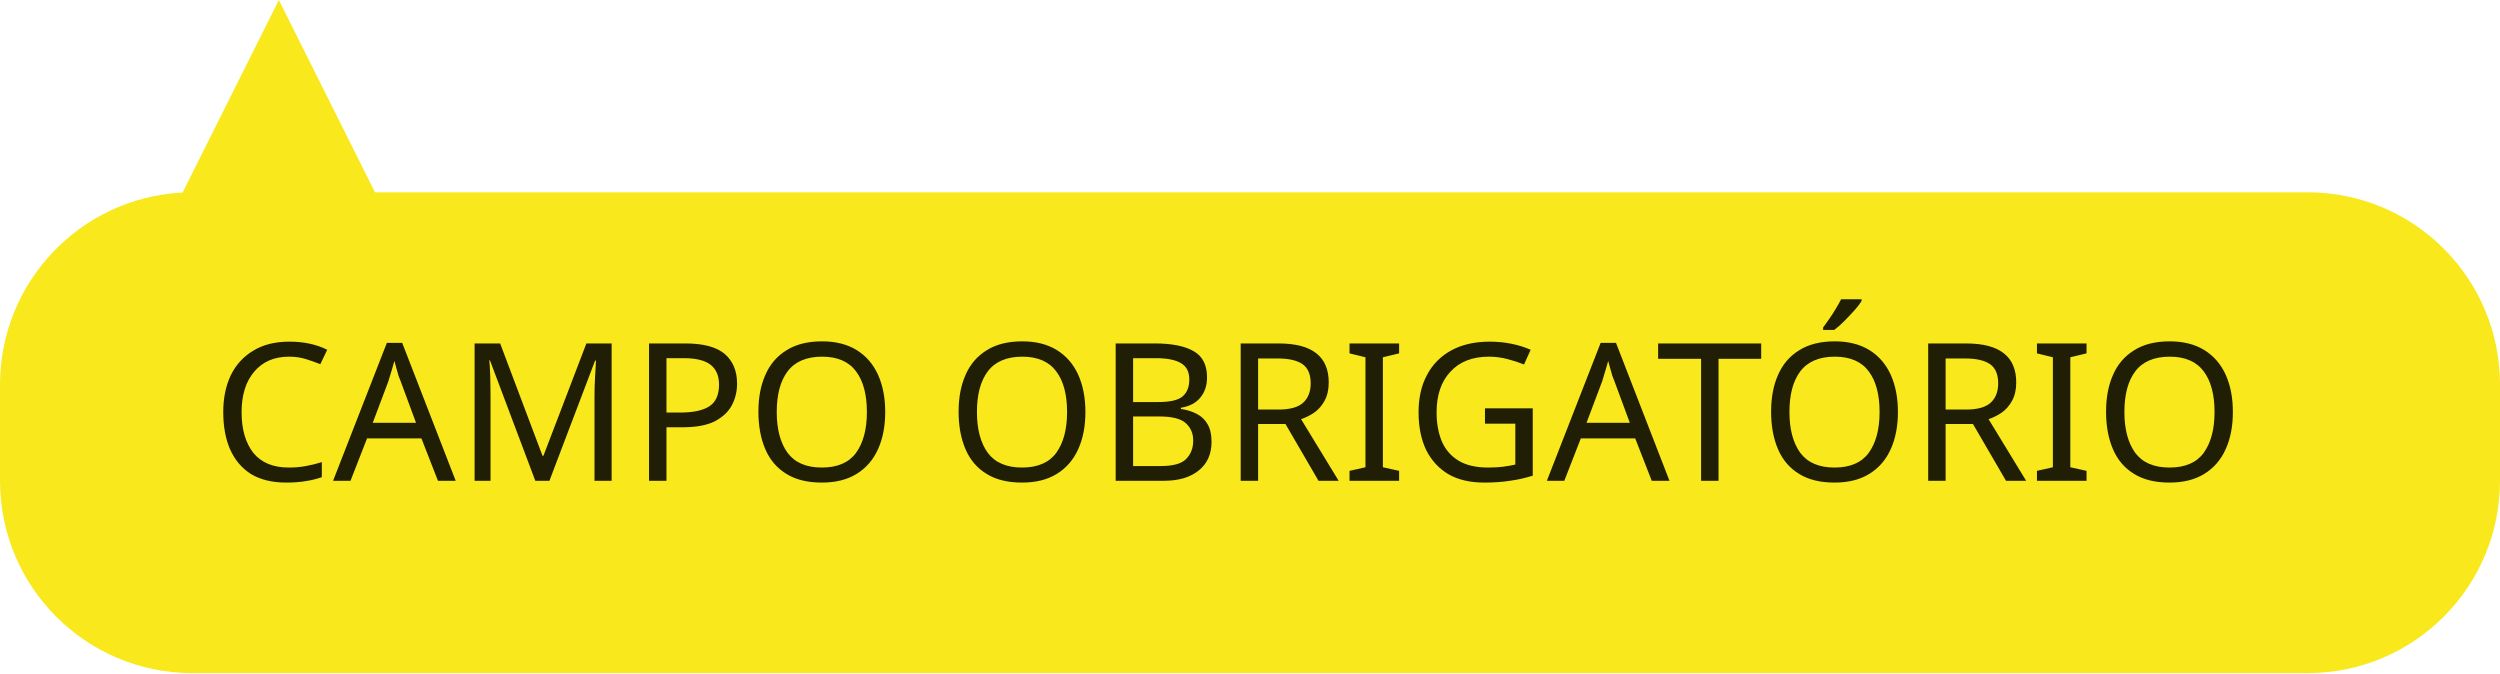
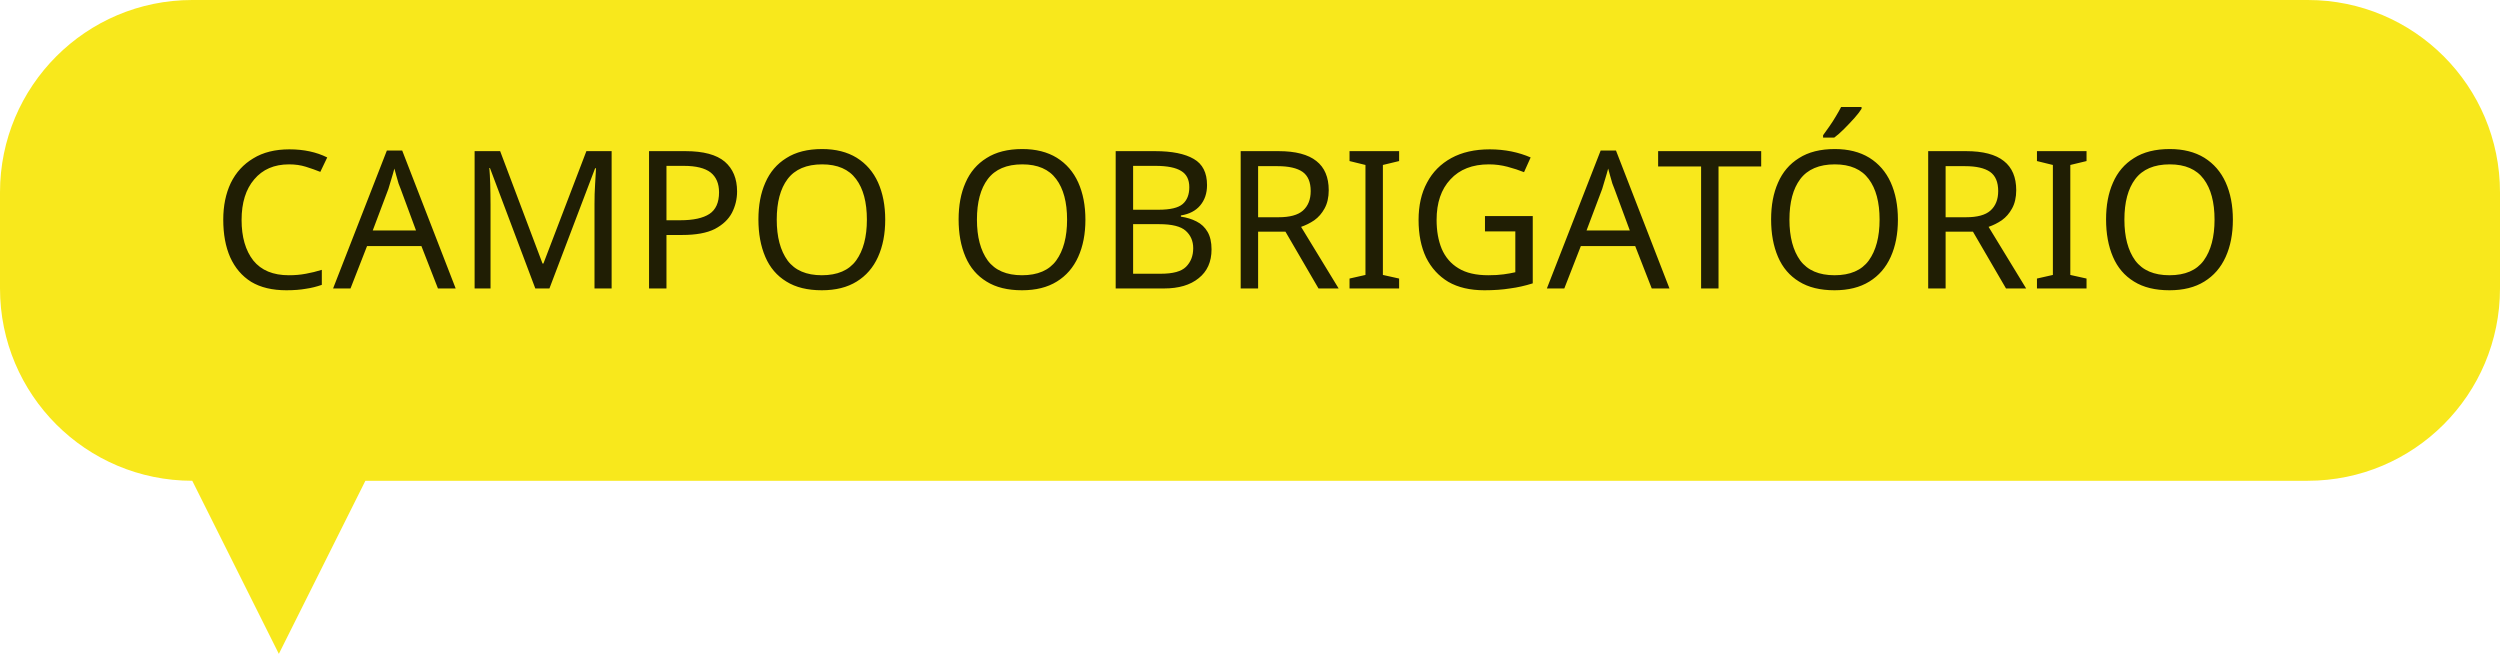
- <svg xmlns="http://www.w3.org/2000/svg" width="130px" height="35px" viewBox="0 0 130 35" version="1.1">
+ <svg xmlns="http://www.w3.org/2000/svg" width="130px" height="34px" viewBox="0 0 130 34" version="1.1">
  <defs />
  <g id="Modalidades-de-Cadastro" stroke="none" stroke-width="1" fill="none" fill-rule="evenodd">
-     <g id="Saldo-de-Cachês" transform="translate(-17, -495)">
-       <g id="Group-7" transform="translate(17, 495)">
-         <path d="M9.494,10.013 C4.205,10.276 0,14.649 0,20.006 L0,24.994 C0,30.531 4.476,35 9.998,35 L120.002,35 C125.525,35 130,30.52 130,24.994 L130,20.006 C130,14.469 125.524,10 120.002,10 L19.5,10 L14.5,0 L9.494,10.013 Z" id="Combined-Shape" fill="#F8E81C" />
+     <g id="Saldo-de-Cachês" transform="translate(-17, -442)">
+       <g id="Group-7" transform="translate(17, 442)">
+         <path d="M19,25 L120.002,25 C125.525,25 130,20.52 130,14.994 L130,10.006 C130,4.469 125.524,0 120.002,0 L9.998,0 C4.475,0 0,4.48 0,10.006 L0,14.994 C0,20.531 4.476,25 9.998,25 L14.5,34 L19,25 Z" id="Combined-Shape" fill="#F8E81C" />
        <text id="CAMPO-OBRIGATÓRIO" font-family="Avenir-Book, Avenir" font-size="10" font-weight="normal" fill-opacity="0.87" fill="#000000">
-           <tspan x="11" y="25">CAMPO OBRIGATÓRIO</tspan>
+           <tspan x="11" y="15">CAMPO OBRIGATÓRIO</tspan>
        </text>
      </g>
    </g>
  </g>
</svg>
